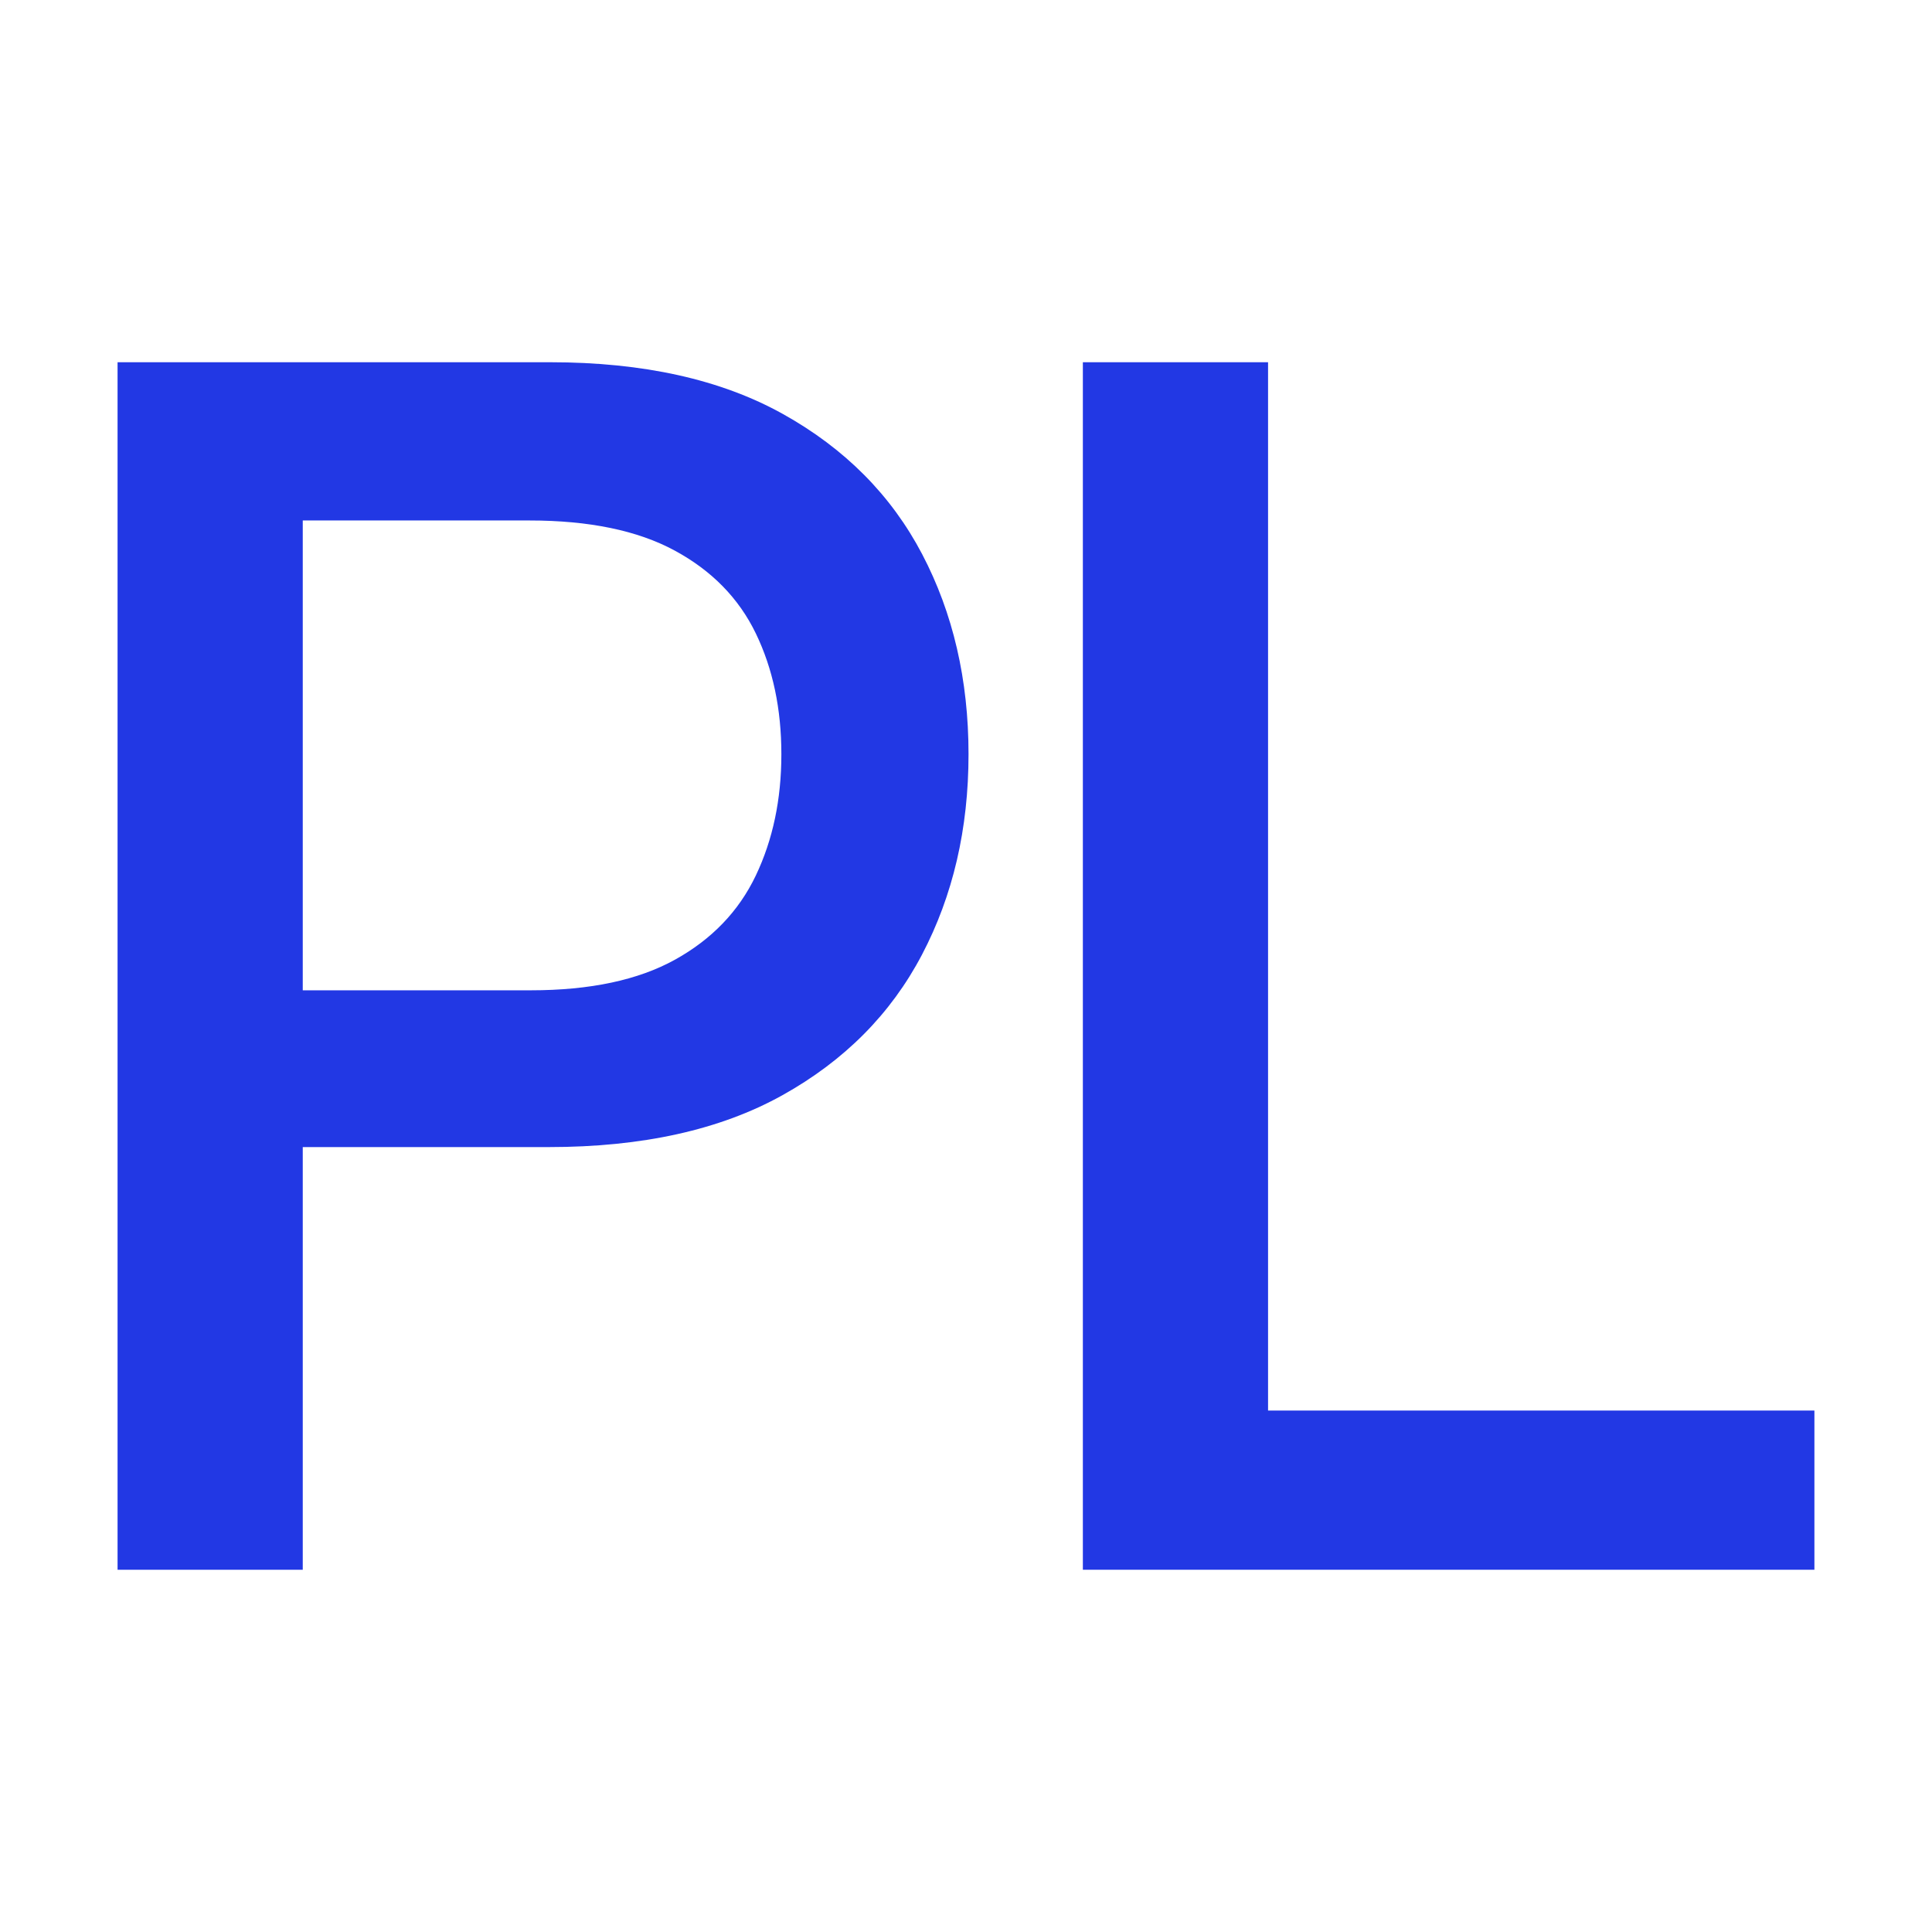
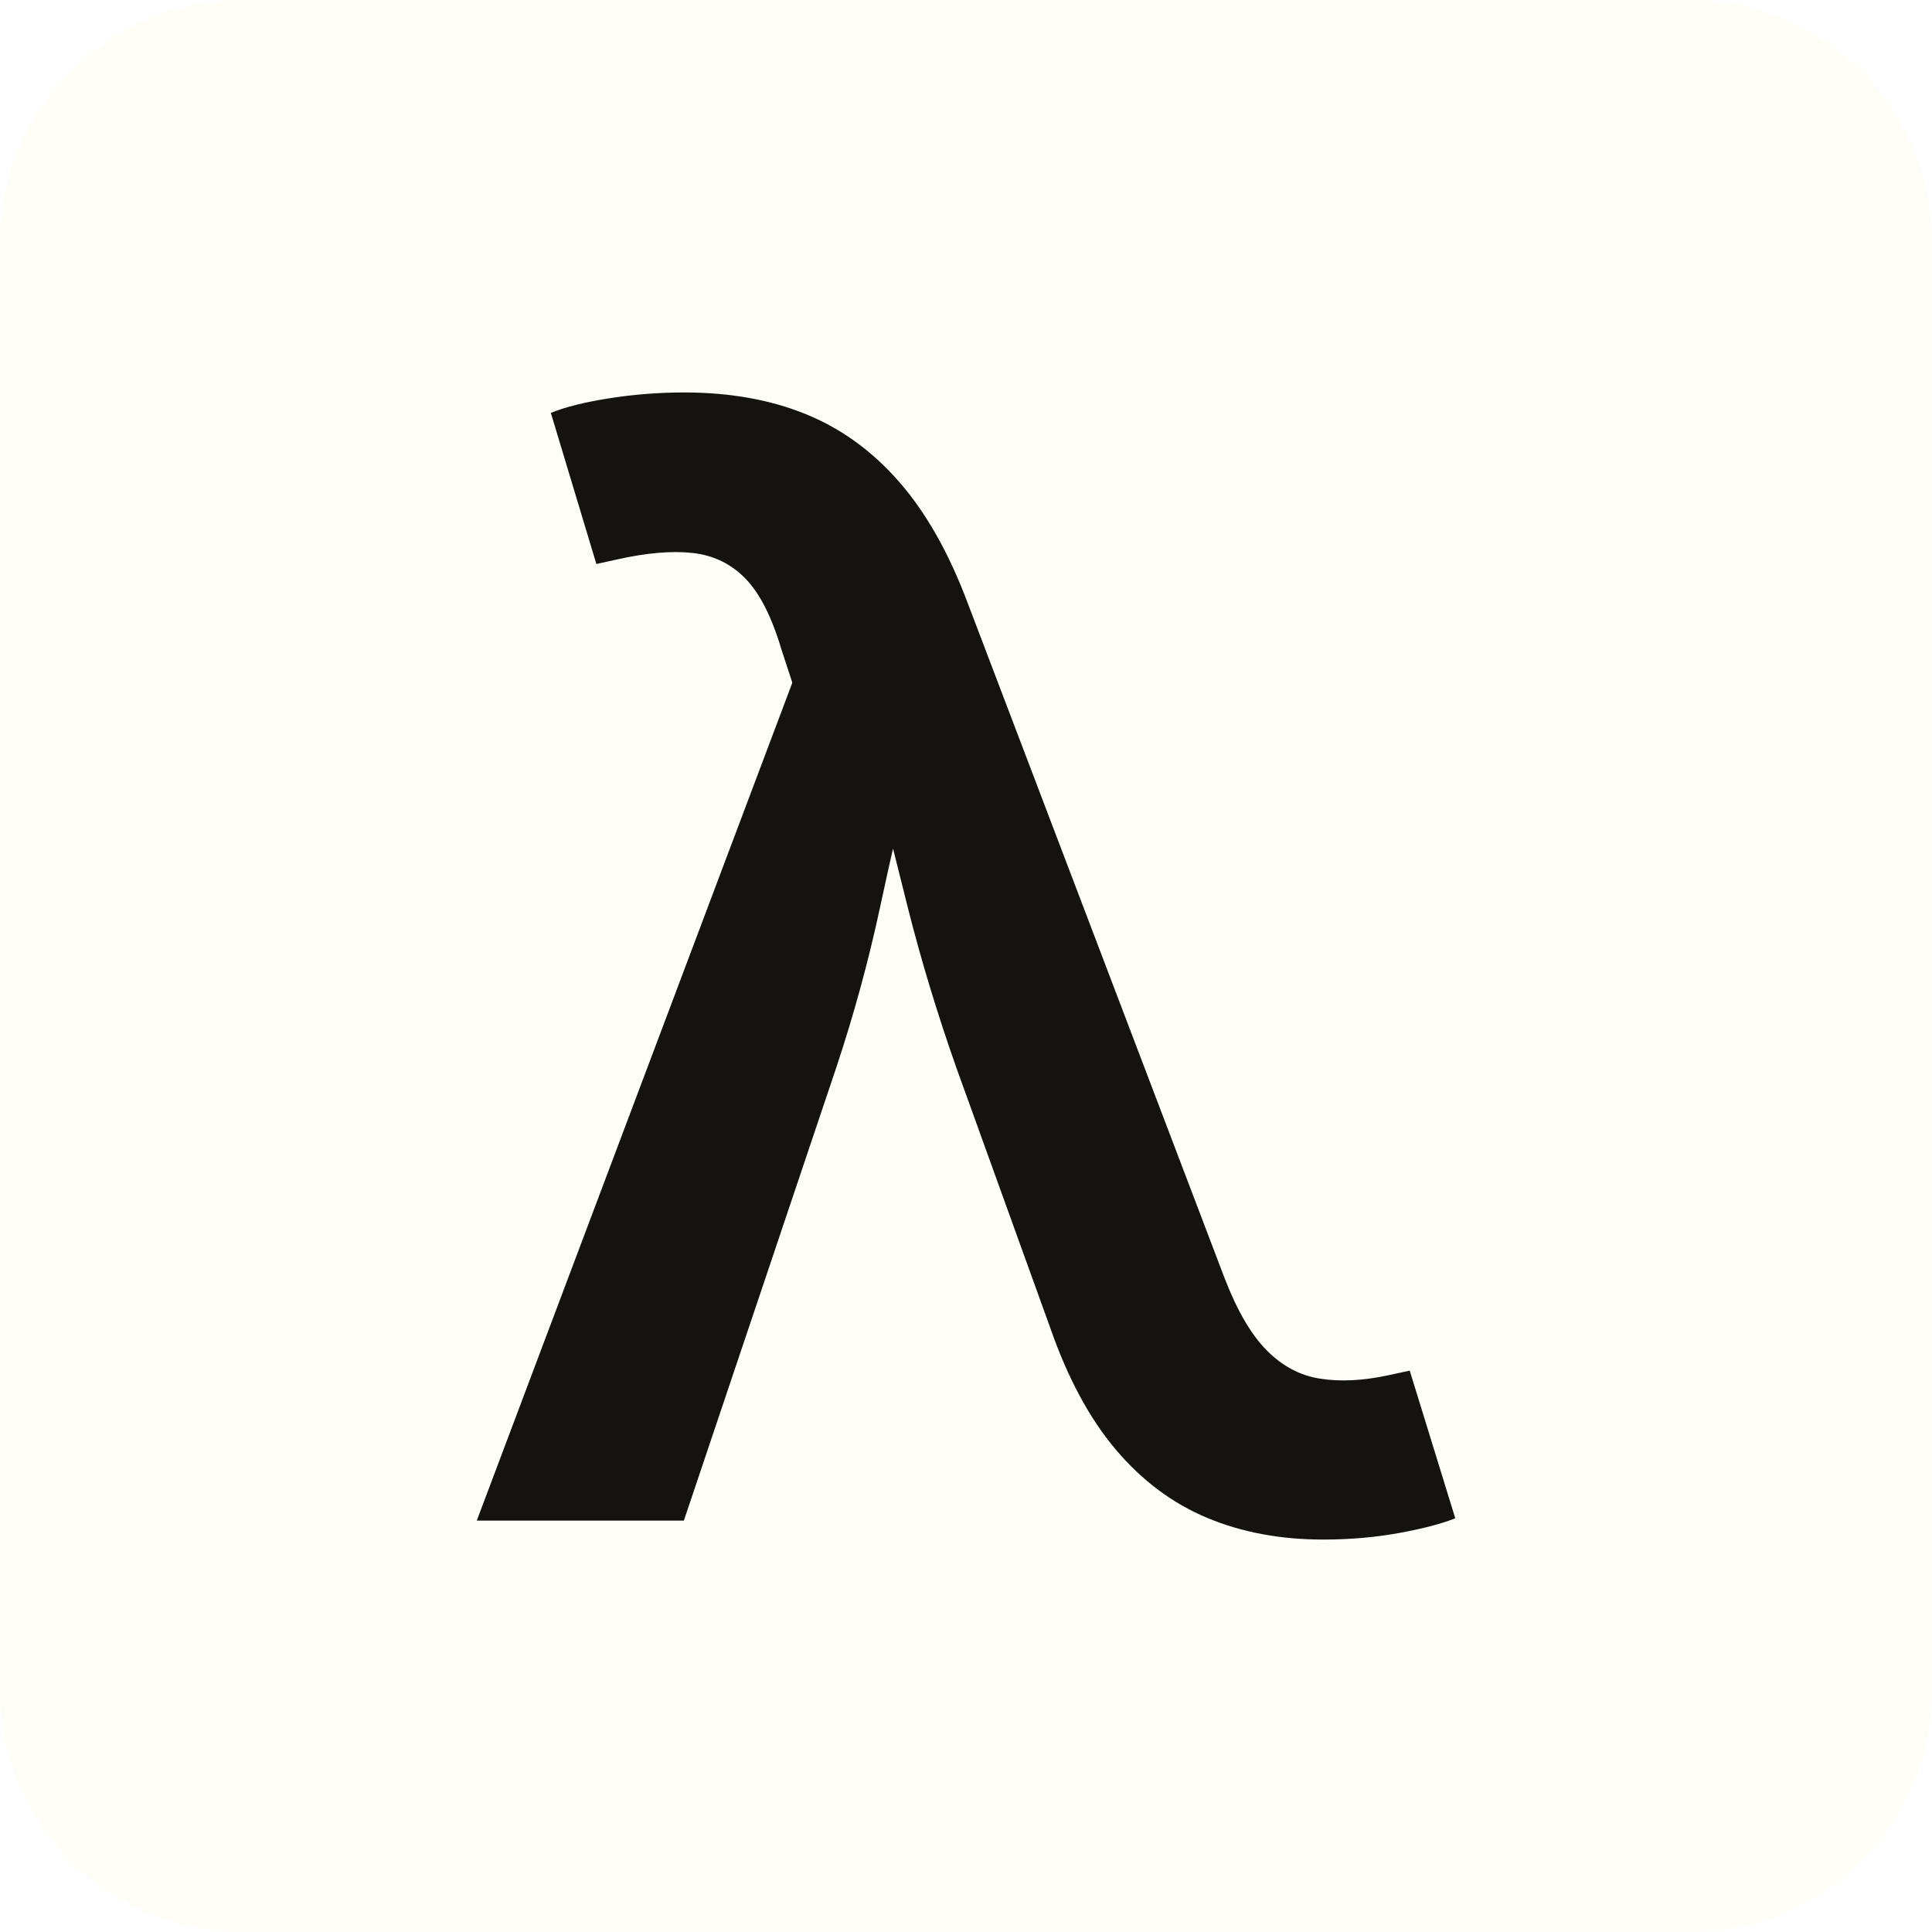
<svg xmlns="http://www.w3.org/2000/svg" viewBox="0 0 32 32" aria-label="PL Conferences Logo">
-   <g fill="#2238e4" transform="translate(-0.266 26) scale(0.013423 -0.013423)">
-     <path d="M164.88 0V1490H698.64Q871.2 1490 985.86 1426.14Q1100.52 1362.28 1157.72 1253.12Q1214.92 1143.96 1214.92 1006.28Q1214.92 868.42 1157.45 758.89Q1099.98 649.36 985.1 585.45Q870.22 521.54 696.94 521.54H331.8V715H674.8Q784.52 715 852.74 752.8Q920.96 790.6 952.47 856.69Q983.98 922.78 983.98 1006.28Q983.98 1090.14 952.47 1155.32Q920.96 1220.5 852.33 1257.62Q783.7 1294.74 673.16 1294.74H393.4V0Z" />
-     <path transform="translate(1191.12 0)" d="M164.88 0V1490H393.4V196.44H1067.56V0Z" />
-   </g>
+   <style>
+     .bg { fill: #fffdf7; }
+     .fg { fill: #14130f; }
+     @media (prefers-color-scheme: dark) {
+       .bg { fill: #14120d; }
+       .fg { fill: #f4f1ea; }
+     }
+   </style>
+   <rect class="bg" width="32" height="32" rx="4" />
+   <path class="fg" transform="translate(7.417 25.186) scale(0.012339 -0.012339)" d="M38.881 0 462.481 1124.76 447.76 1169.641Q428.56 1234.521 399.68 1264.362Q370.8 1294.202 328.56 1298.902Q286.319 1303.602 225.72 1289.882L199.44 1284.082L138.321 1486.88Q166.12 1498.48 216.08 1506.42Q266.039 1514.36 317.479 1514.36Q408.798 1514.36 480.298 1485.38Q551.797 1456.4 606.057 1394.18Q660.317 1331.961 697.917 1231.601L1042.917 324.959Q1067.878 260.279 1099.278 228.538Q1130.678 196.798 1170.898 190.518Q1211.118 184.238 1260.999 194.798L1291.238 201.318L1352.357 3.12Q1325.198 -7.84 1276.918 -16.64Q1228.639 -25.44 1174.999 -25.44Q1088.92 -25.44 1019.22 3.72Q949.52 32.88 896.7 95.28Q843.881 157.679 808.801 258.399L682.639 607.922Q644.079 717.442 617.579 822.602Q591.079 927.762 562.519 1042.161H631.039Q603.119 930.322 580.179 823.102Q557.239 715.882 521.399 607.922L316.877 0Z" />
</svg>
